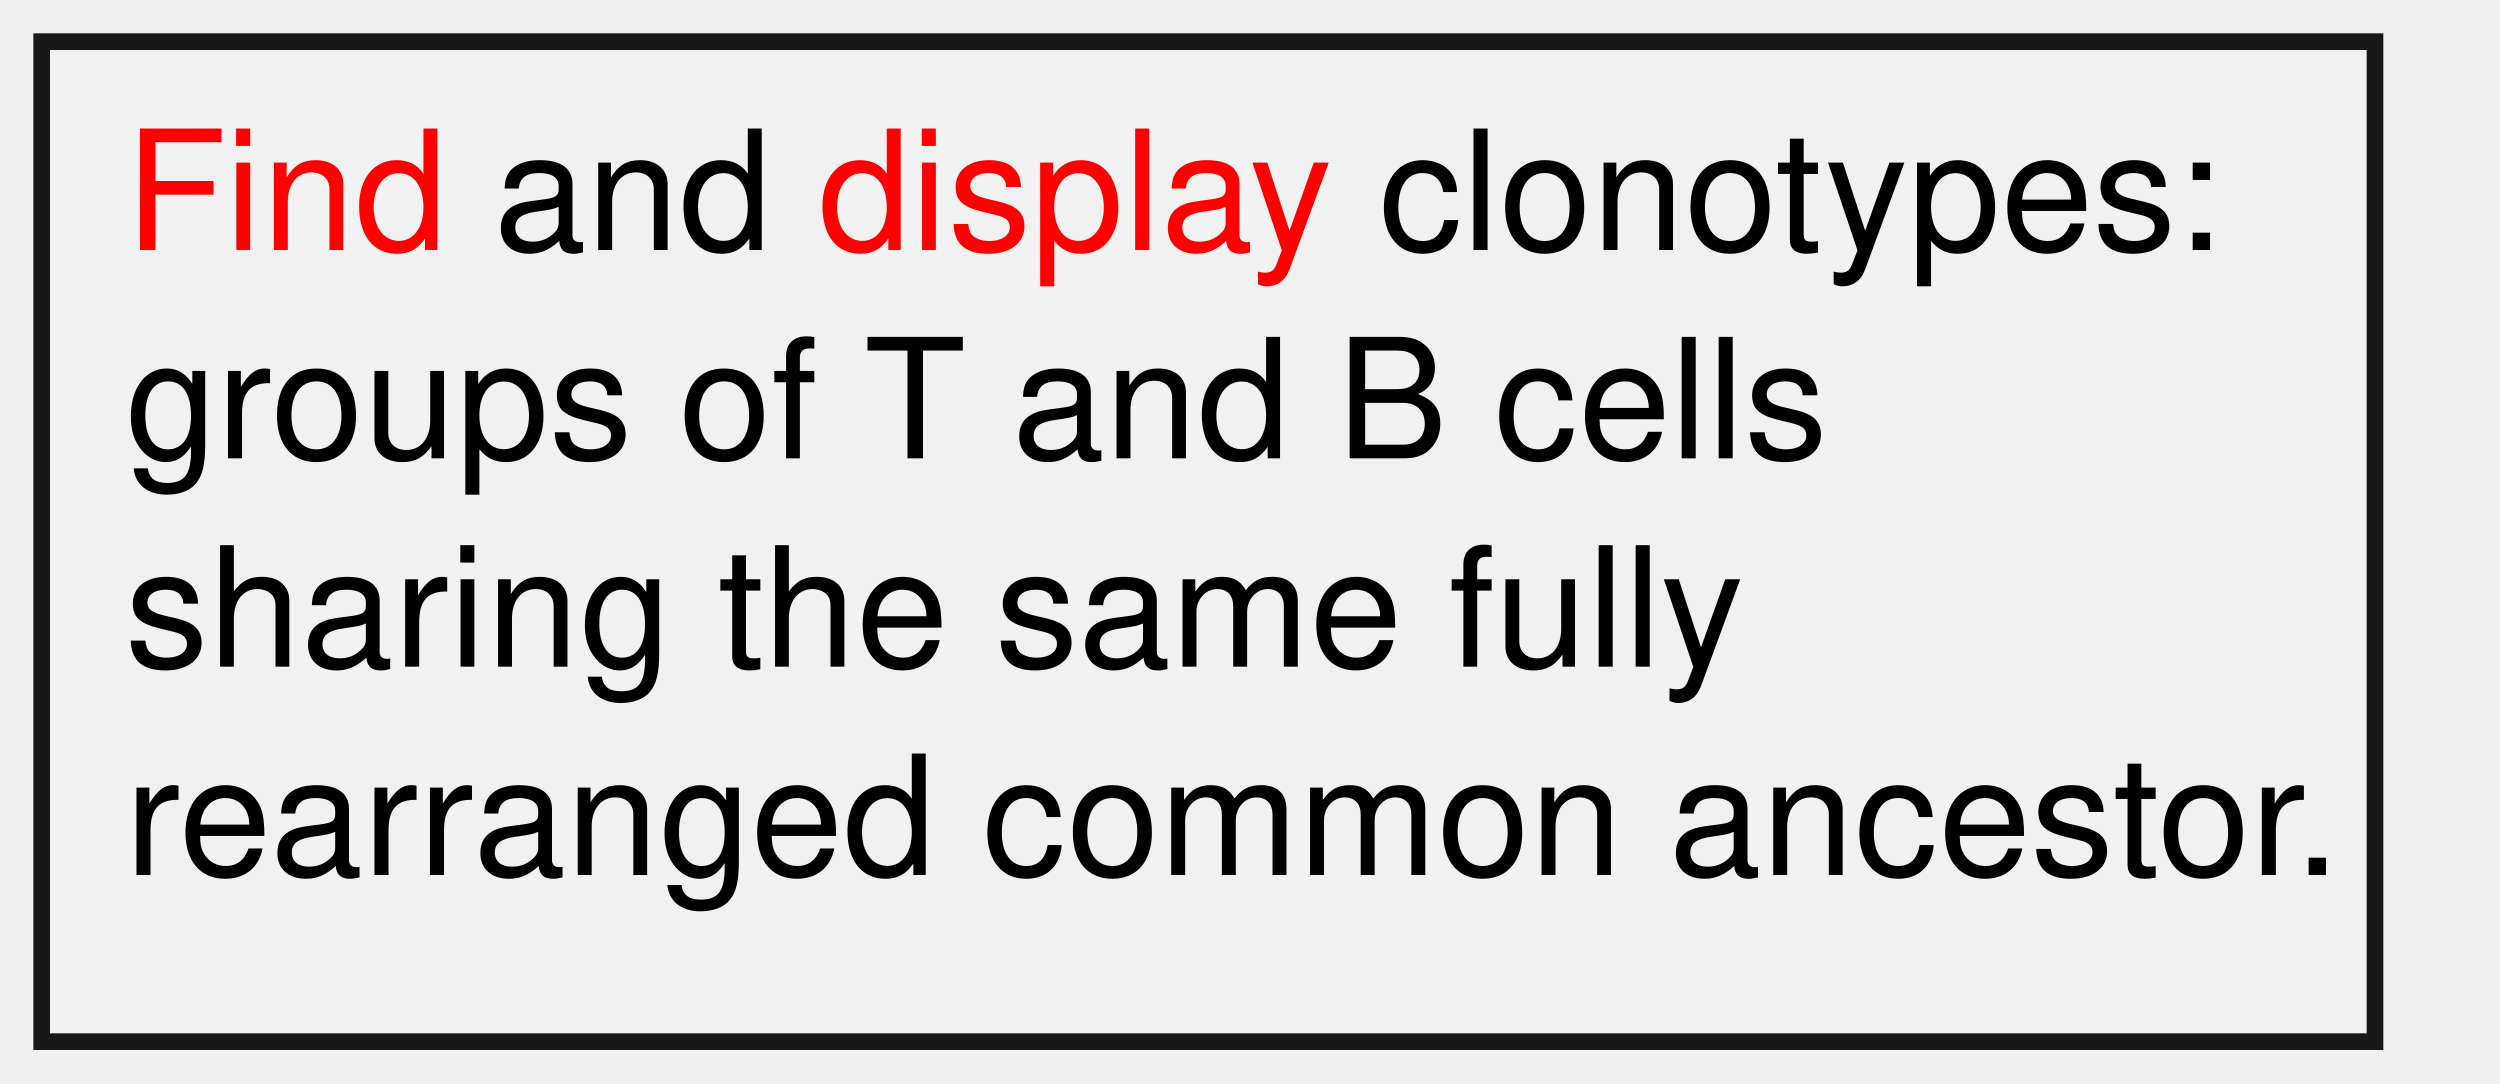
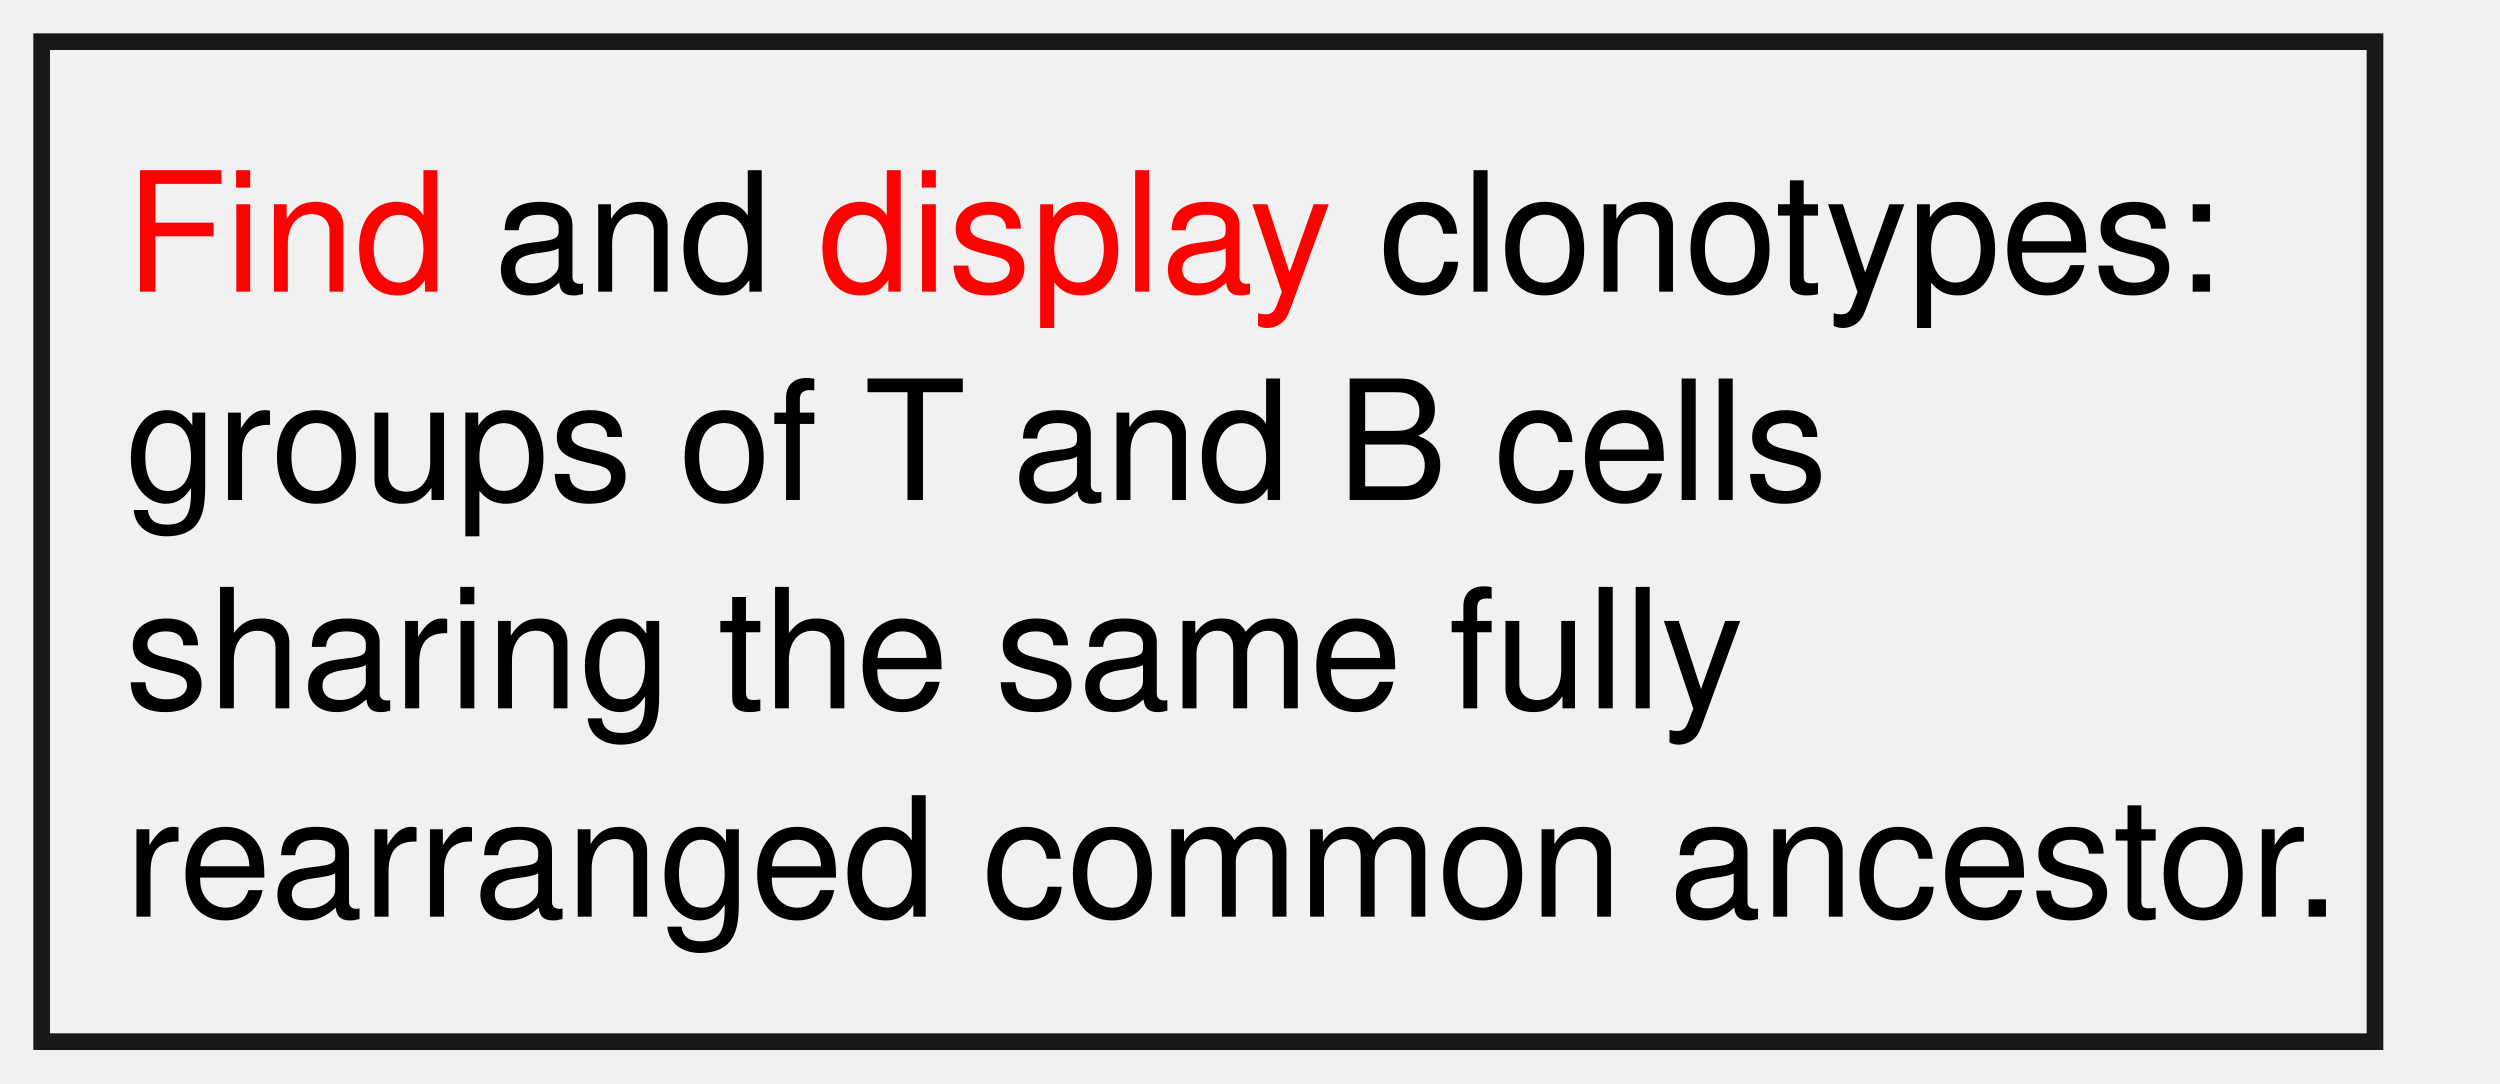
<svg xmlns="http://www.w3.org/2000/svg" version="1.1" width="300" height="130">
  <rect x="5" y="5" width="280" height="120" style="fill:white;stroke:black;stroke-width:2;fill-opacity:0.1;stroke-opacity:0.9" />
-   <text x="15" y="30" font-family="apple-system,BlinkMacSystemFont,Segoe UI,Helvetica,Arial,sans-serif,Apple Color Emoji,Segoe UI" font-size="20">
+   <text x="15" y="35" font-family="apple-system,BlinkMacSystemFont,Segoe UI,Helvetica,Arial,sans-serif,Apple Color Emoji,Segoe UI" font-size="20">
    <tspan style="fill: red;">Find</tspan> and <tspan style="fill: red;">display</tspan> clonotypes: 

</text>
-   <text x="15" y="55" font-family="apple-system,BlinkMacSystemFont,Segoe UI,Helvetica,Arial,sans-serif,Apple Color Emoji,Segoe UI" font-size="20">
+   <text x="15" y="60" font-family="apple-system,BlinkMacSystemFont,Segoe UI,Helvetica,Arial,sans-serif,Apple Color Emoji,Segoe UI" font-size="20">

groups of T and B cells 

</text>
-   <text x="15" y="80" font-family="apple-system,BlinkMacSystemFont,Segoe UI,Helvetica,Arial,sans-serif,Apple Color Emoji,Segoe UI" font-size="20">
+   <text x="15" y="85" font-family="apple-system,BlinkMacSystemFont,Segoe UI,Helvetica,Arial,sans-serif,Apple Color Emoji,Segoe UI" font-size="20">

sharing the same fully

</text>
-   <text x="15" y="105" font-family="apple-system,BlinkMacSystemFont,Segoe UI,Helvetica,Arial,sans-serif,Apple Color Emoji,Segoe UI" font-size="20">
+   <text x="15" y="110" font-family="apple-system,BlinkMacSystemFont,Segoe UI,Helvetica,Arial,sans-serif,Apple Color Emoji,Segoe UI" font-size="20">

rearranged common ancestor.

</text>
</svg>
